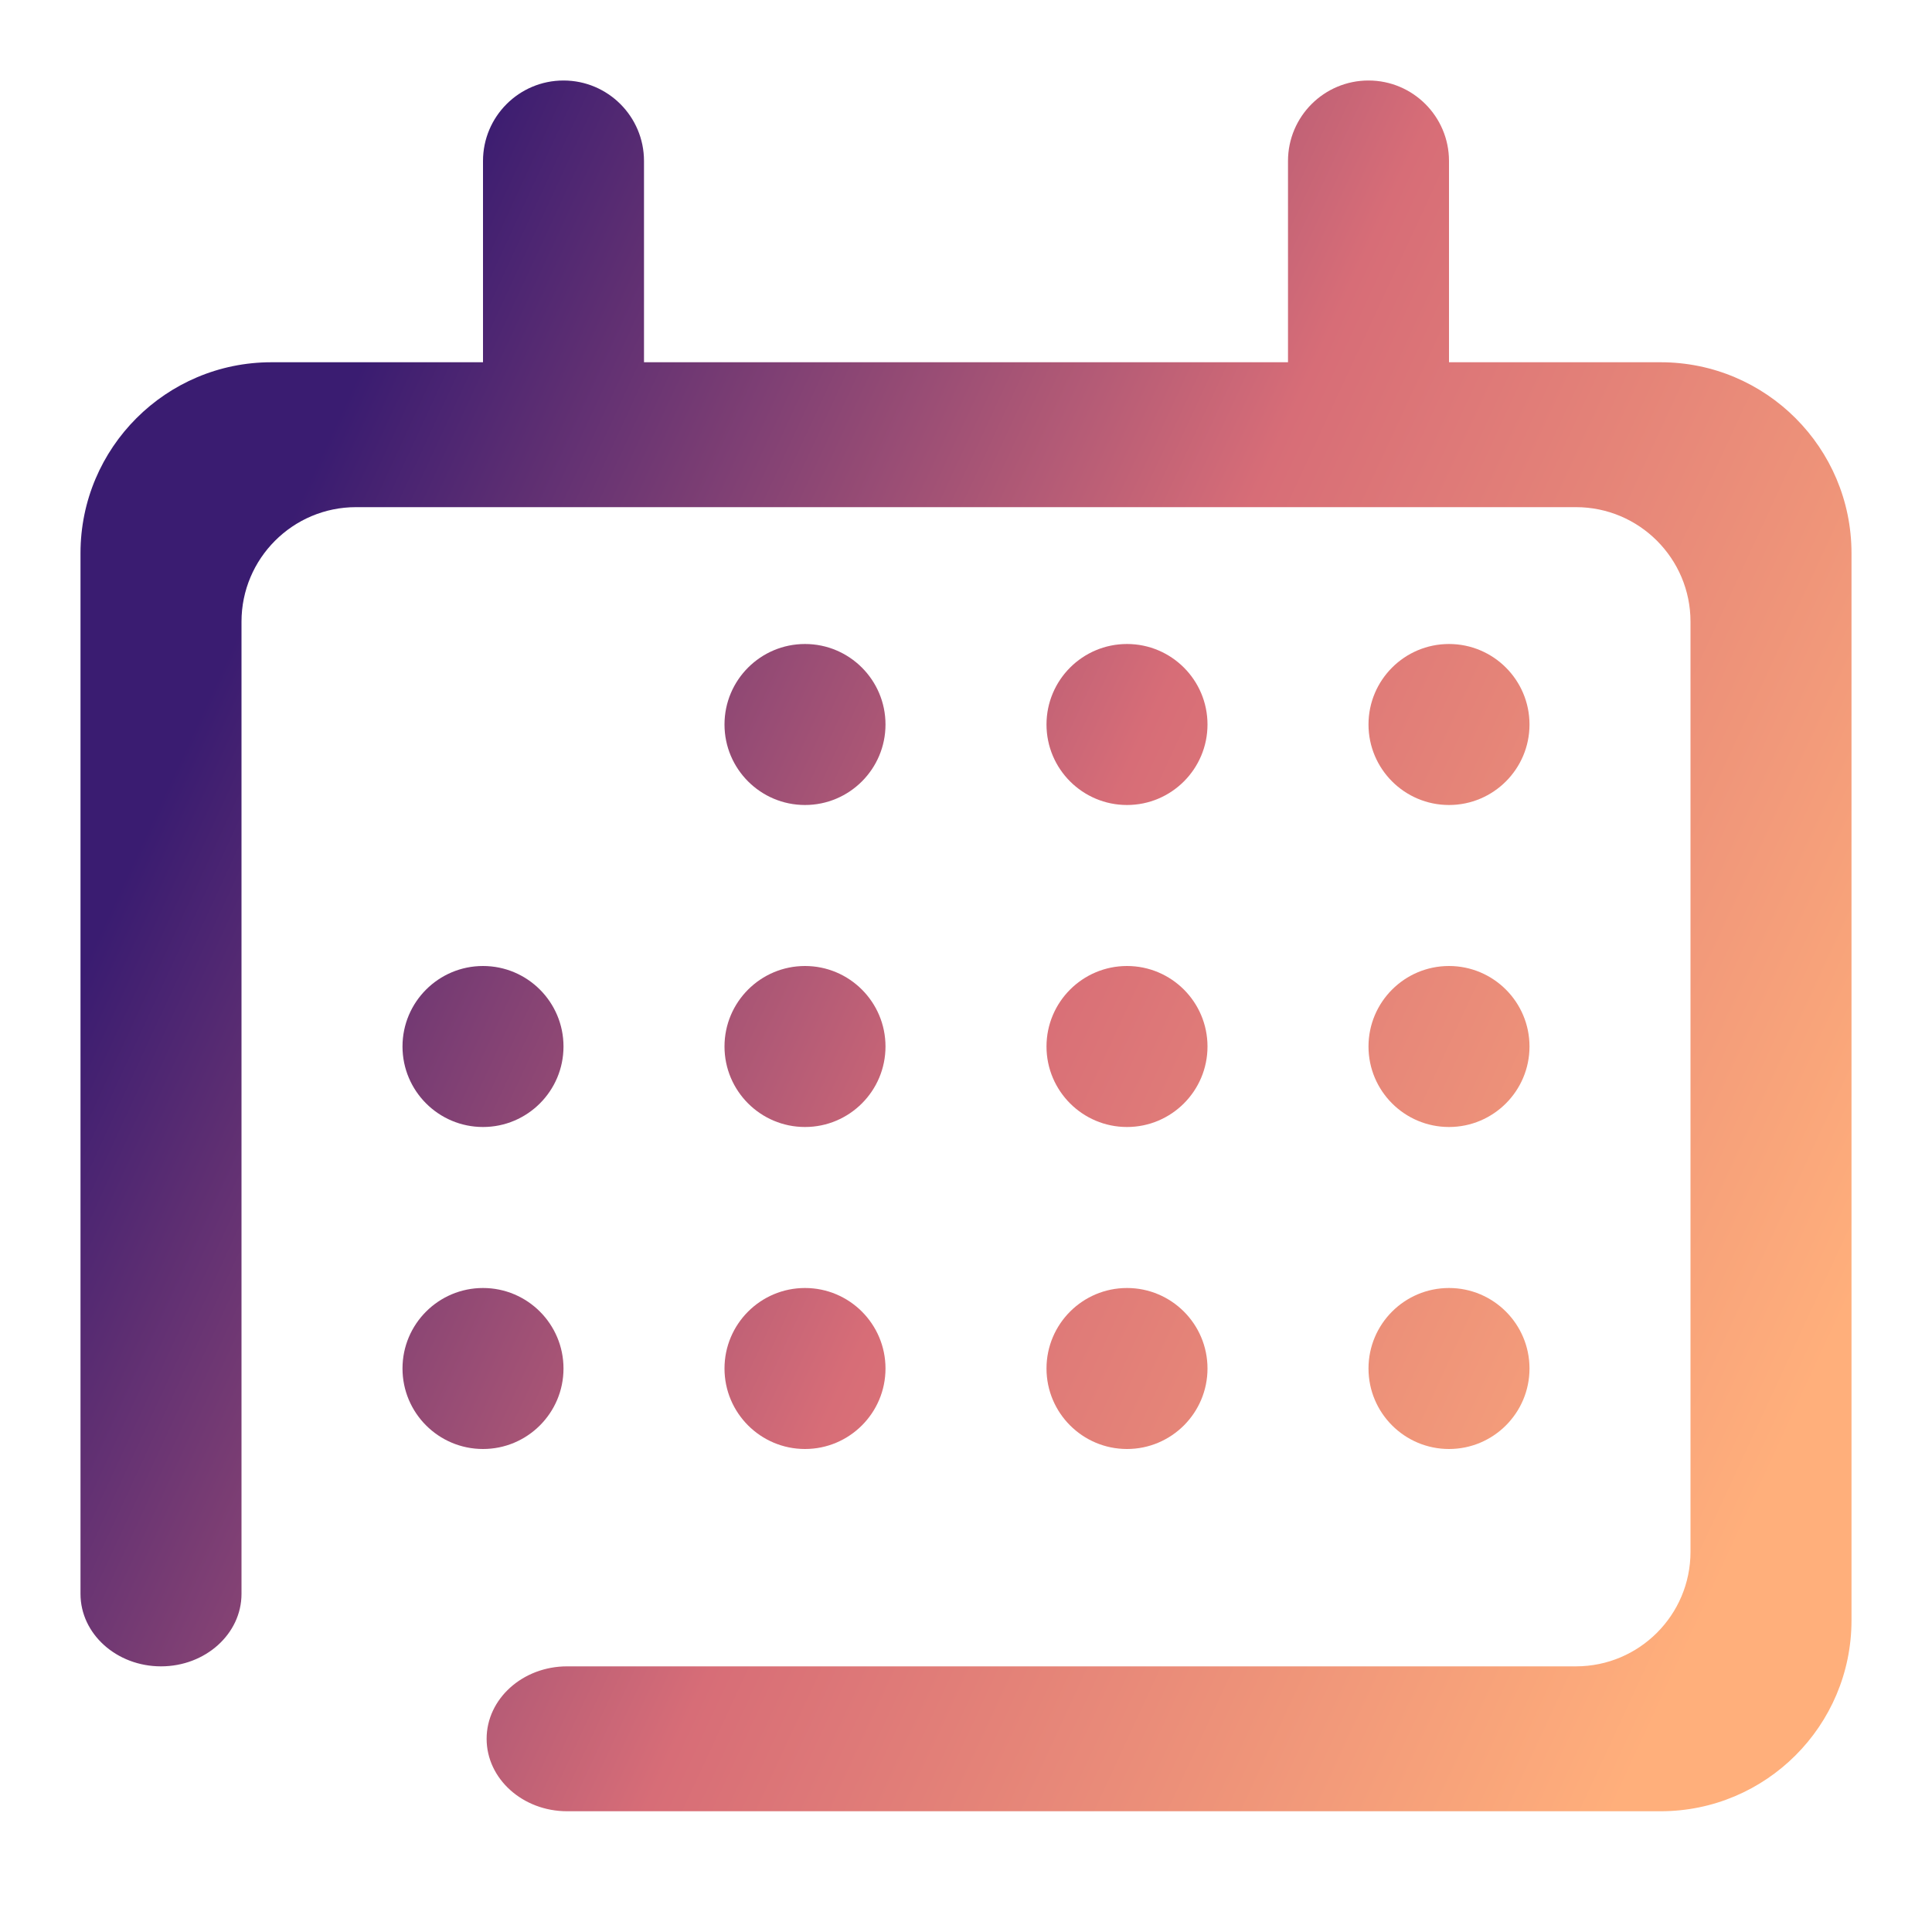
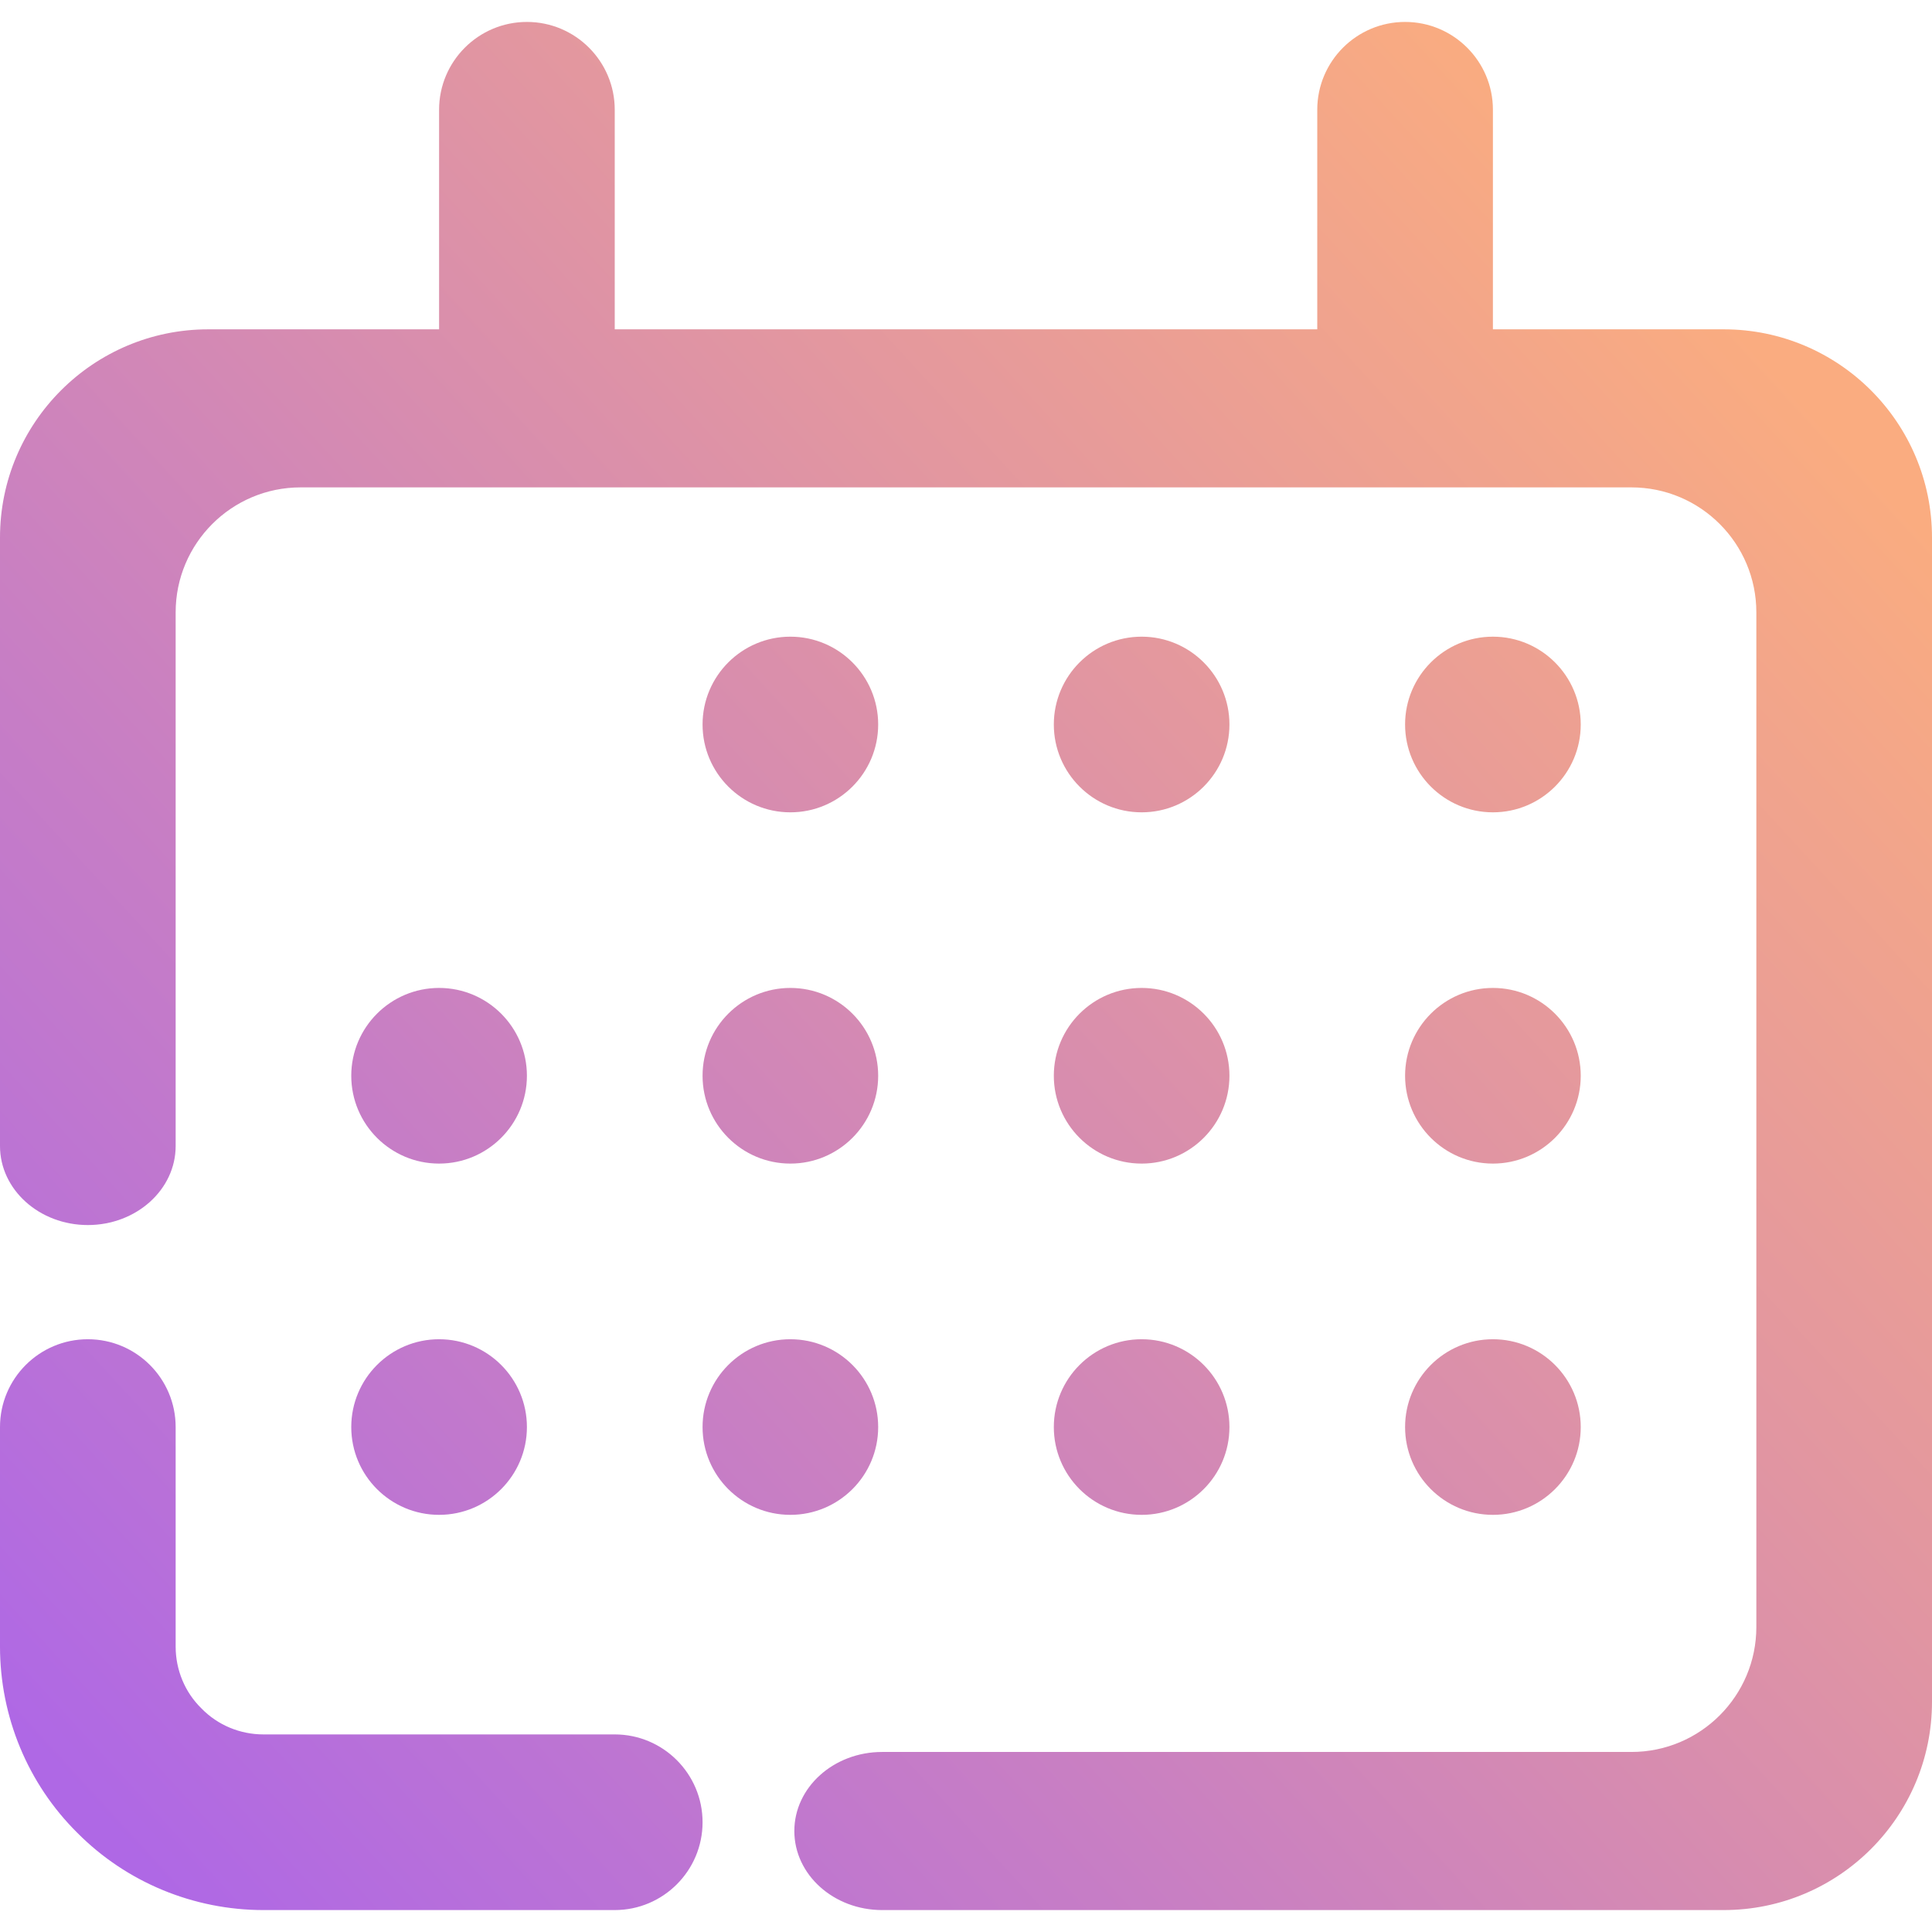
- <svg xmlns="http://www.w3.org/2000/svg" style="isolation:isolate" viewBox="0 0 48 48" width="48px" height="48px">
-   <linearGradient id="_lgradient_0" x1="0" y1="0.5" x2="0.907" y2="0.92" gradientTransform="matrix(44,0,0,43,2,2)" gradientUnits="userSpaceOnUse">
-     <stop offset="0%" stop-opacity="1" style="stop-color:rgb(58,28,113)" />
-     <stop offset="49.565%" stop-opacity="1" style="stop-color:rgb(215,109,119)" />
-     <stop offset="100%" stop-opacity="1" style="stop-color:rgb(255,175,123)" />
+ <svg xmlns="http://www.w3.org/2000/svg" style="isolation:isolate" viewBox="0 0 48 48" width="48pt" height="48pt">
+   <linearGradient id="_lgradient_3" x1="0.048" y1="0.949" x2="0.933" y2="0.167" gradientTransform="matrix(48,0,0,46.909,0,0.545)" gradientUnits="userSpaceOnUse">
+     <stop offset="0%" stop-opacity="1" style="stop-color:rgb(175,104,229)" />
+     <stop offset="98.261%" stop-opacity="1" style="stop-color:rgb(250,172,128)" />
  </linearGradient>
-   <path d=" M 16 9 L 16 4 C 16 2.896 15.104 2 14 2 L 14 2 L 14 2 L 14 2 C 12.896 2 12 2.896 12 4 L 12 9 L 6.743 9 C 4.125 9 2 11.125 2 13.743 L 2 39.6 L 2 39.6 C 2 40.593 2.896 41.4 4 41.4 L 4 41.4 C 5.104 41.4 6 40.593 6 39.6 L 6 39.6 L 6 15.446 C 6 13.875 7.275 12.6 8.846 12.6 L 39.154 12.6 C 40.725 12.6 42 13.875 42 15.446 L 42 38.554 C 42 40.125 40.725 41.4 39.154 41.4 L 14.09 41.4 L 14.09 41.4 C 12.986 41.4 12.09 42.207 12.09 43.2 L 12.09 43.2 C 12.09 44.193 12.986 45 14.09 45 L 14.09 45 L 41.257 45 C 43.875 45 46 42.875 46 40.257 L 46 13.743 C 46 11.125 43.875 9 41.257 9 L 36 9 L 36 4 C 36 2.896 35.104 2 34 2 L 34 2 L 34 2 C 32.896 2 32 2.896 32 4 L 32 9 L 16 9 Z  M 10 26 C 10 24.896 10.896 24 12 24 C 13.104 24 14 24.896 14 26 C 14 27.104 13.104 28 12 28 C 10.896 28 10 27.104 10 26 L 10 26 L 10 26 L 10 26 L 10 26 L 10 26 L 10 26 L 10 26 L 10 26 L 10 26 L 10 26 L 10 26 L 10 26 Z  M 18 26 C 18 24.896 18.896 24 20 24 C 21.104 24 22 24.896 22 26 C 22 27.104 21.104 28 20 28 C 18.896 28 18 27.104 18 26 L 18 26 L 18 26 L 18 26 L 18 26 L 18 26 L 18 26 L 18 26 L 18 26 L 18 26 L 18 26 L 18 26 L 18 26 Z  M 26 26 C 26 24.896 26.896 24 28 24 C 29.104 24 30 24.896 30 26 C 30 27.104 29.104 28 28 28 C 26.896 28 26 27.104 26 26 L 26 26 L 26 26 L 26 26 L 26 26 L 26 26 L 26 26 L 26 26 L 26 26 L 26 26 L 26 26 L 26 26 Z  M 34 26 C 34 24.896 34.896 24 36 24 C 37.104 24 38 24.896 38 26 C 38 27.104 37.104 28 36 28 C 34.896 28 34 27.104 34 26 L 34 26 L 34 26 L 34 26 L 34 26 L 34 26 L 34 26 L 34 26 L 34 26 L 34 26 L 34 26 Z  M 18 18 C 18 16.896 18.896 16 20 16 C 21.104 16 22 16.896 22 18 C 22 19.104 21.104 20 20 20 C 18.896 20 18 19.104 18 18 L 18 18 L 18 18 L 18 18 L 18 18 L 18 18 L 18 18 L 18 18 L 18 18 L 18 18 Z  M 26 18 C 26 16.896 26.896 16 28 16 C 29.104 16 30 16.896 30 18 C 30 19.104 29.104 20 28 20 C 26.896 20 26 19.104 26 18 L 26 18 L 26 18 L 26 18 L 26 18 L 26 18 L 26 18 L 26 18 L 26 18 Z  M 34 18 C 34 16.896 34.896 16 36 16 C 37.104 16 38 16.896 38 18 C 38 19.104 37.104 20 36 20 C 34.896 20 34 19.104 34 18 L 34 18 L 34 18 L 34 18 L 34 18 L 34 18 L 34 18 L 34 18 Z  M 10 34 C 10 32.896 10.896 32 12 32 C 13.104 32 14 32.896 14 34 C 14 35.104 13.104 36 12 36 C 10.896 36 10 35.104 10 34 L 10 34 L 10 34 L 10 34 L 10 34 L 10 34 L 10 34 Z  M 18 34 C 18 32.896 18.896 32 20 32 C 21.104 32 22 32.896 22 34 C 22 35.104 21.104 36 20 36 C 18.896 36 18 35.104 18 34 L 18 34 L 18 34 L 18 34 L 18 34 L 18 34 Z  M 26 34 C 26 32.896 26.896 32 28 32 C 29.104 32 30 32.896 30 34 C 30 35.104 29.104 36 28 36 C 26.896 36 26 35.104 26 34 L 26 34 L 26 34 L 26 34 L 26 34 Z  M 34 34 C 34 32.896 34.896 32 36 32 C 37.104 32 38 32.896 38 34 C 38 35.104 37.104 36 36 36 C 34.896 36 34 35.104 34 34 L 34 34 L 34 34 L 34 34 Z " fill-rule="evenodd" fill="url(#_lgradient_0)" />
+   <path d=" M 15.273 8.182 L 15.273 2.727 C 15.273 1.523 14.295 0.545 13.091 0.545 L 13.091 0.545 L 13.091 0.545 L 13.091 0.545 C 11.887 0.545 10.909 1.523 10.909 2.727 L 10.909 8.182 L 5.175 8.182 C 2.319 8.182 0 10.5 0 13.356 L 0 28.473 L 0 28.473 C 0 29.556 0.978 30.436 2.182 30.436 L 2.182 30.436 C 3.386 30.436 4.364 29.556 4.364 28.473 L 4.364 28.473 L 4.364 15.214 C 4.364 13.5 5.755 12.109 7.468 12.109 L 40.532 12.109 C 42.245 12.109 43.636 13.5 43.636 15.214 L 43.636 40.422 C 43.636 42.136 42.245 43.527 40.532 43.527 L 21.916 43.527 L 21.916 43.527 C 20.712 43.527 19.735 44.407 19.735 45.491 L 19.735 45.491 C 19.735 46.575 20.712 47.455 21.916 47.455 L 21.916 47.455 L 42.825 47.455 C 45.681 47.455 48 45.136 48 42.28 L 48 13.356 C 48 10.5 45.681 8.182 42.825 8.182 L 37.091 8.182 L 37.091 2.727 C 37.091 1.523 36.113 0.545 34.909 0.545 L 34.909 0.545 L 34.909 0.545 C 33.705 0.545 32.727 1.523 32.727 2.727 L 32.727 8.182 L 15.273 8.182 L 15.273 8.182 Z  M 8.727 26.727 C 8.727 25.523 9.705 24.545 10.909 24.545 C 12.113 24.545 13.091 25.523 13.091 26.727 C 13.091 27.931 12.113 28.909 10.909 28.909 C 9.705 28.909 8.727 27.931 8.727 26.727 L 8.727 26.727 L 8.727 26.727 L 8.727 26.727 L 8.727 26.727 L 8.727 26.727 L 8.727 26.727 L 8.727 26.727 L 8.727 26.727 L 8.727 26.727 L 8.727 26.727 L 8.727 26.727 L 8.727 26.727 L 8.727 26.727 Z  M 17.455 26.727 C 17.455 25.523 18.432 24.545 19.636 24.545 C 20.841 24.545 21.818 25.523 21.818 26.727 C 21.818 27.931 20.841 28.909 19.636 28.909 C 18.432 28.909 17.455 27.931 17.455 26.727 L 17.455 26.727 L 17.455 26.727 L 17.455 26.727 L 17.455 26.727 L 17.455 26.727 L 17.455 26.727 L 17.455 26.727 L 17.455 26.727 L 17.455 26.727 L 17.455 26.727 L 17.455 26.727 L 17.455 26.727 L 17.455 26.727 Z  M 26.182 26.727 C 26.182 25.523 27.159 24.545 28.364 24.545 C 29.568 24.545 30.545 25.523 30.545 26.727 C 30.545 27.931 29.568 28.909 28.364 28.909 C 27.159 28.909 26.182 27.931 26.182 26.727 L 26.182 26.727 L 26.182 26.727 L 26.182 26.727 L 26.182 26.727 L 26.182 26.727 L 26.182 26.727 L 26.182 26.727 L 26.182 26.727 L 26.182 26.727 L 26.182 26.727 L 26.182 26.727 L 26.182 26.727 Z  M 34.909 26.727 C 34.909 25.523 35.887 24.545 37.091 24.545 C 38.295 24.545 39.273 25.523 39.273 26.727 C 39.273 27.931 38.295 28.909 37.091 28.909 C 35.887 28.909 34.909 27.931 34.909 26.727 L 34.909 26.727 L 34.909 26.727 L 34.909 26.727 L 34.909 26.727 L 34.909 26.727 L 34.909 26.727 L 34.909 26.727 L 34.909 26.727 L 34.909 26.727 L 34.909 26.727 L 34.909 26.727 Z  M 17.455 18 C 17.455 16.796 18.432 15.818 19.636 15.818 C 20.841 15.818 21.818 16.796 21.818 18 C 21.818 19.204 20.841 20.182 19.636 20.182 C 18.432 20.182 17.455 19.204 17.455 18 L 17.455 18 L 17.455 18 L 17.455 18 L 17.455 18 L 17.455 18 L 17.455 18 L 17.455 18 L 17.455 18 L 17.455 18 L 17.455 18 Z  M 26.182 18 C 26.182 16.796 27.159 15.818 28.364 15.818 C 29.568 15.818 30.545 16.796 30.545 18 C 30.545 19.204 29.568 20.182 28.364 20.182 C 27.159 20.182 26.182 19.204 26.182 18 L 26.182 18 L 26.182 18 L 26.182 18 L 26.182 18 L 26.182 18 L 26.182 18 L 26.182 18 L 26.182 18 L 26.182 18 Z  M 34.909 18 C 34.909 16.796 35.887 15.818 37.091 15.818 C 38.295 15.818 39.273 16.796 39.273 18 C 39.273 19.204 38.295 20.182 37.091 20.182 C 35.887 20.182 34.909 19.204 34.909 18 L 34.909 18 L 34.909 18 L 34.909 18 L 34.909 18 L 34.909 18 L 34.909 18 L 34.909 18 L 34.909 18 Z  M 8.727 35.455 C 8.727 34.25 9.705 33.273 10.909 33.273 C 12.113 33.273 13.091 34.25 13.091 35.455 C 13.091 36.659 12.113 37.636 10.909 37.636 C 9.705 37.636 8.727 36.659 8.727 35.455 L 8.727 35.455 L 8.727 35.455 L 8.727 35.455 L 8.727 35.455 L 8.727 35.455 L 8.727 35.455 L 8.727 35.455 Z  M 17.455 35.455 C 17.455 34.25 18.432 33.273 19.636 33.273 C 20.841 33.273 21.818 34.25 21.818 35.455 C 21.818 36.659 20.841 37.636 19.636 37.636 C 18.432 37.636 17.455 36.659 17.455 35.455 L 17.455 35.455 L 17.455 35.455 L 17.455 35.455 L 17.455 35.455 L 17.455 35.455 L 17.455 35.455 Z  M 26.182 35.455 C 26.182 34.25 27.159 33.273 28.364 33.273 C 29.568 33.273 30.545 34.25 30.545 35.455 C 30.545 36.659 29.568 37.636 28.364 37.636 C 27.159 37.636 26.182 36.659 26.182 35.455 L 26.182 35.455 L 26.182 35.455 L 26.182 35.455 L 26.182 35.455 L 26.182 35.455 Z  M 34.909 35.455 C 34.909 34.25 35.887 33.273 37.091 33.273 C 38.295 33.273 39.273 34.25 39.273 35.455 C 39.273 36.659 38.295 37.636 37.091 37.636 C 35.887 37.636 34.909 36.659 34.909 35.455 L 34.909 35.455 L 34.909 35.455 L 34.909 35.455 L 34.909 35.455 Z  M 15.273 43.091 L 15.273 43.091 C 16.477 43.091 17.455 44.069 17.455 45.273 L 17.455 45.273 C 17.455 46.477 16.477 47.455 15.273 47.455 L 15.273 47.455 L 6.545 47.455 C 4.811 47.455 3.142 46.767 1.92 45.535 C 0.687 44.313 0 42.644 0 40.909 L 0 35.455 L 0 35.455 C 0 34.25 0.978 33.273 2.182 33.273 L 2.182 33.273 C 3.386 33.273 4.364 34.25 4.364 35.455 L 4.364 35.455 L 4.364 40.909 C 4.364 41.487 4.593 42.044 5.007 42.447 C 5.411 42.862 5.967 43.091 6.545 43.091 L 15.273 43.091 Z " fill-rule="evenodd" fill="url(#_lgradient_3)" />
</svg>
